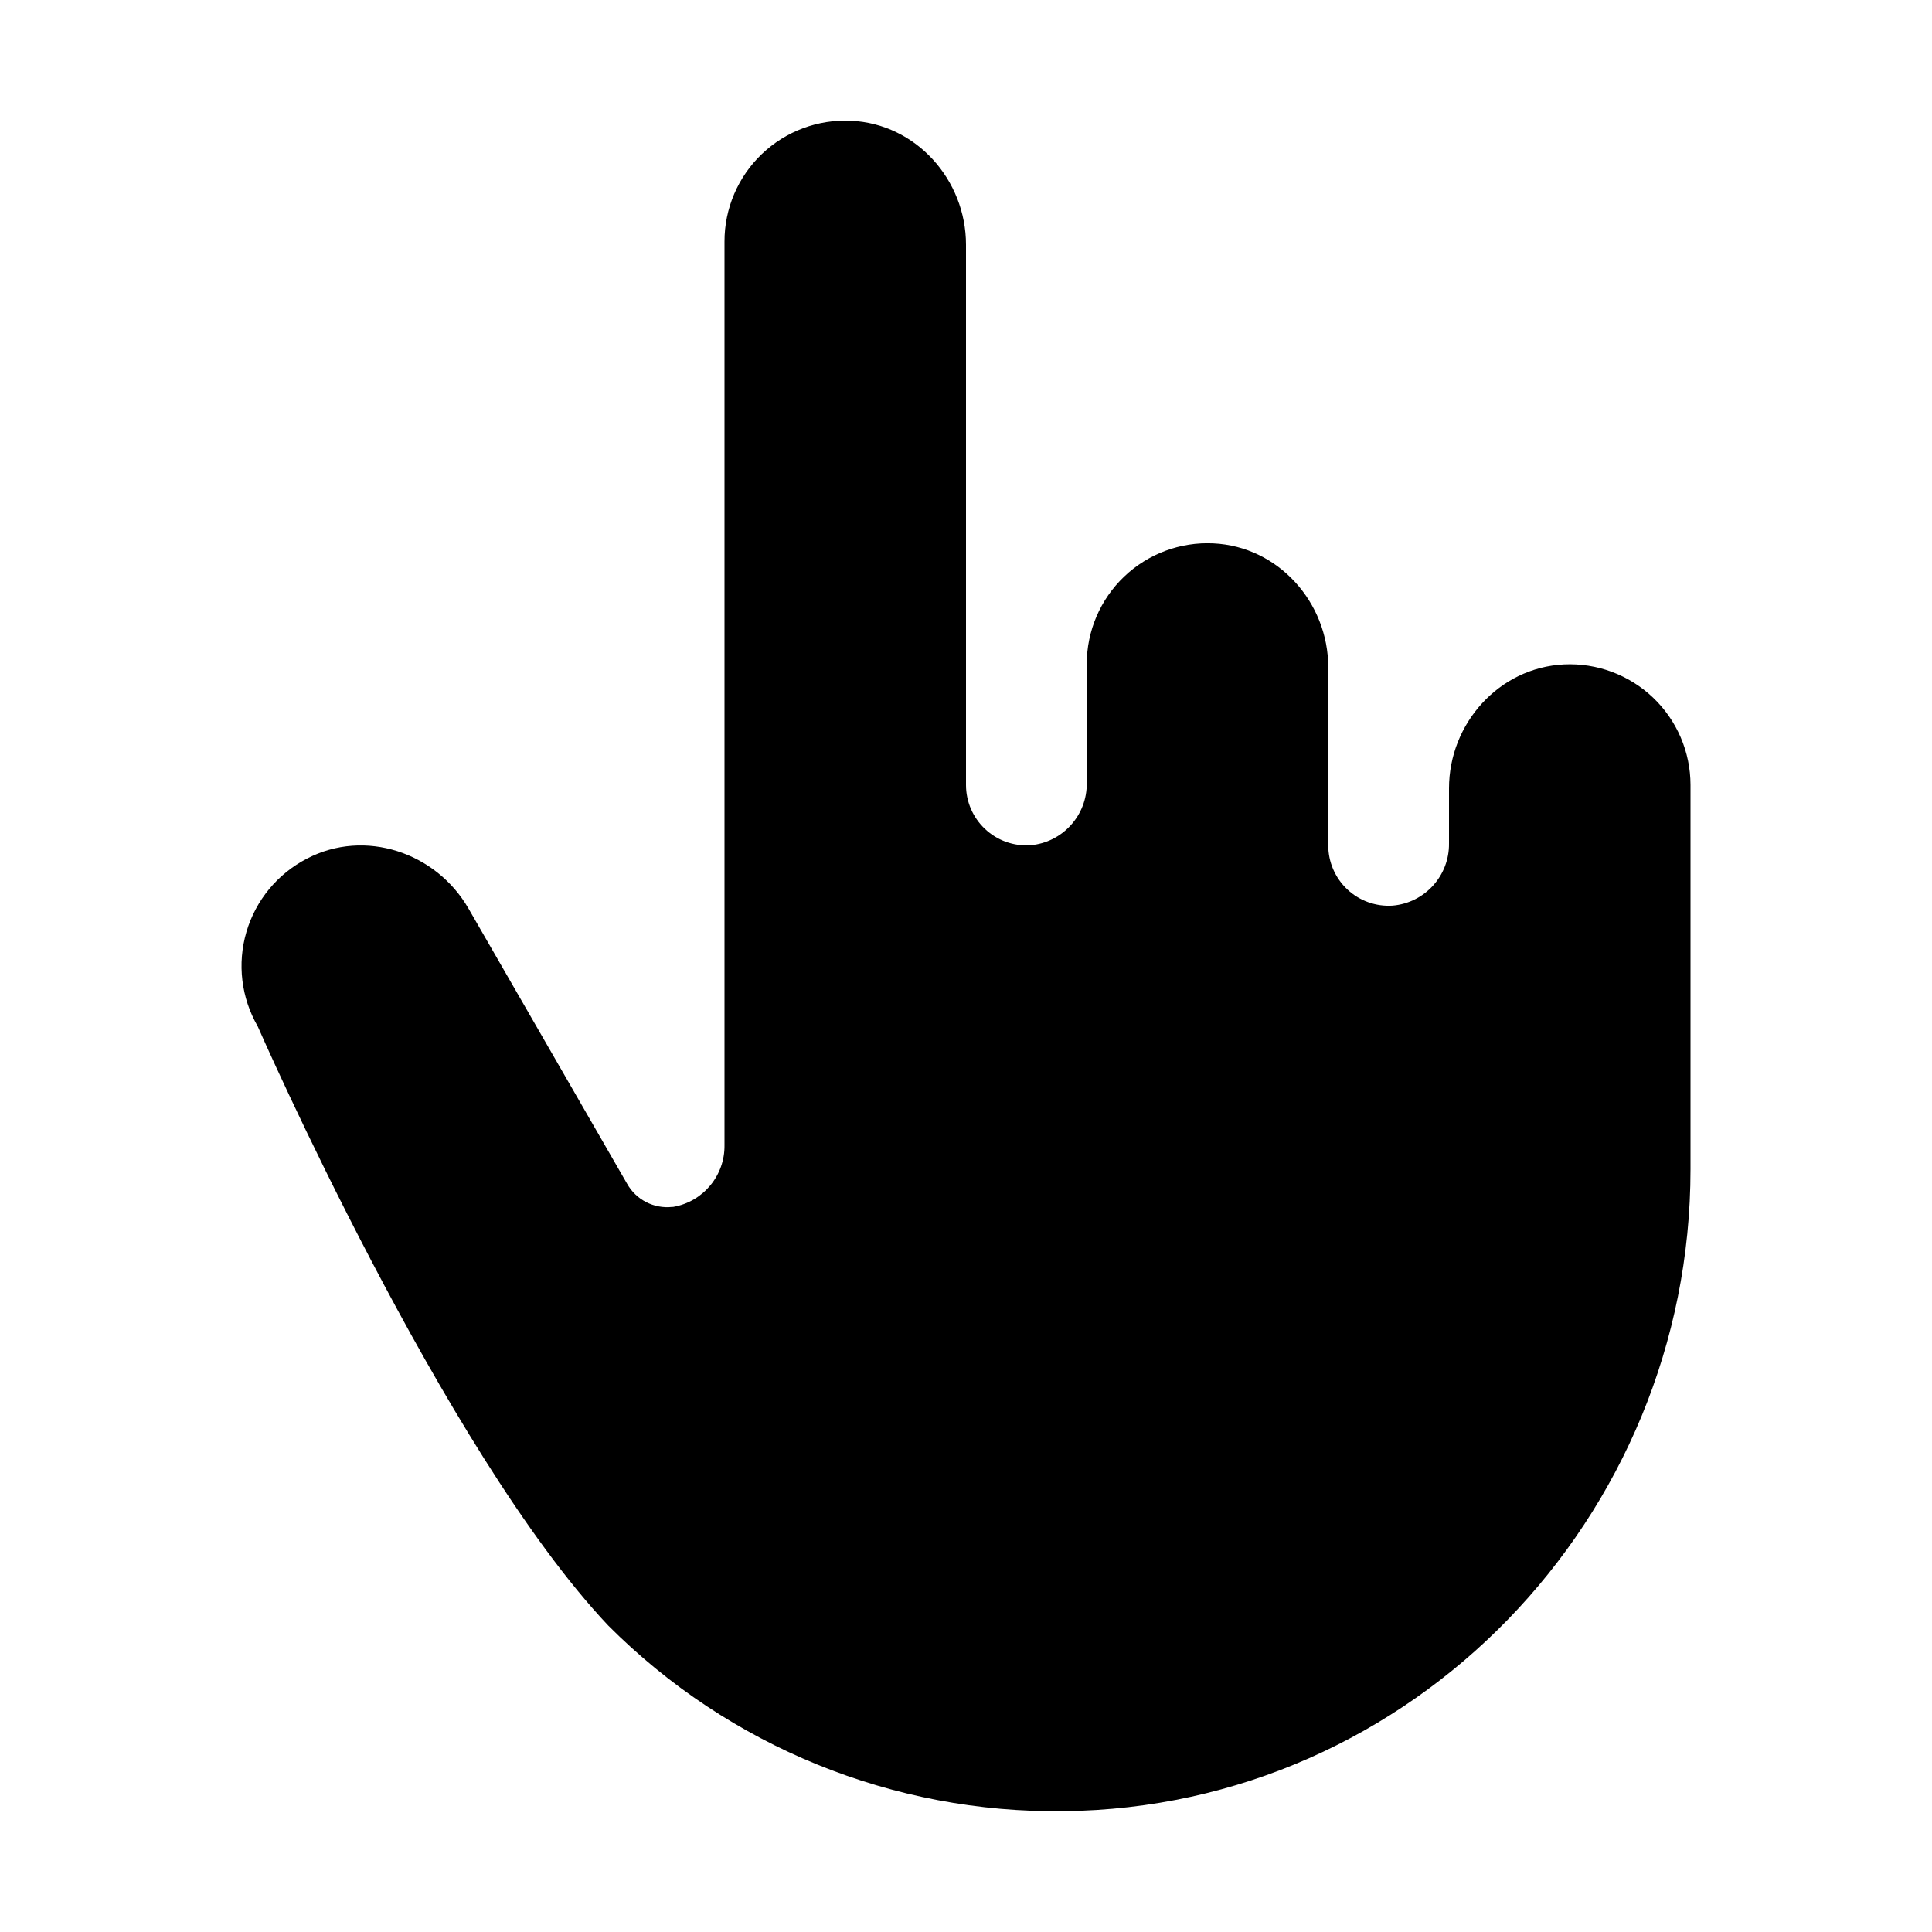
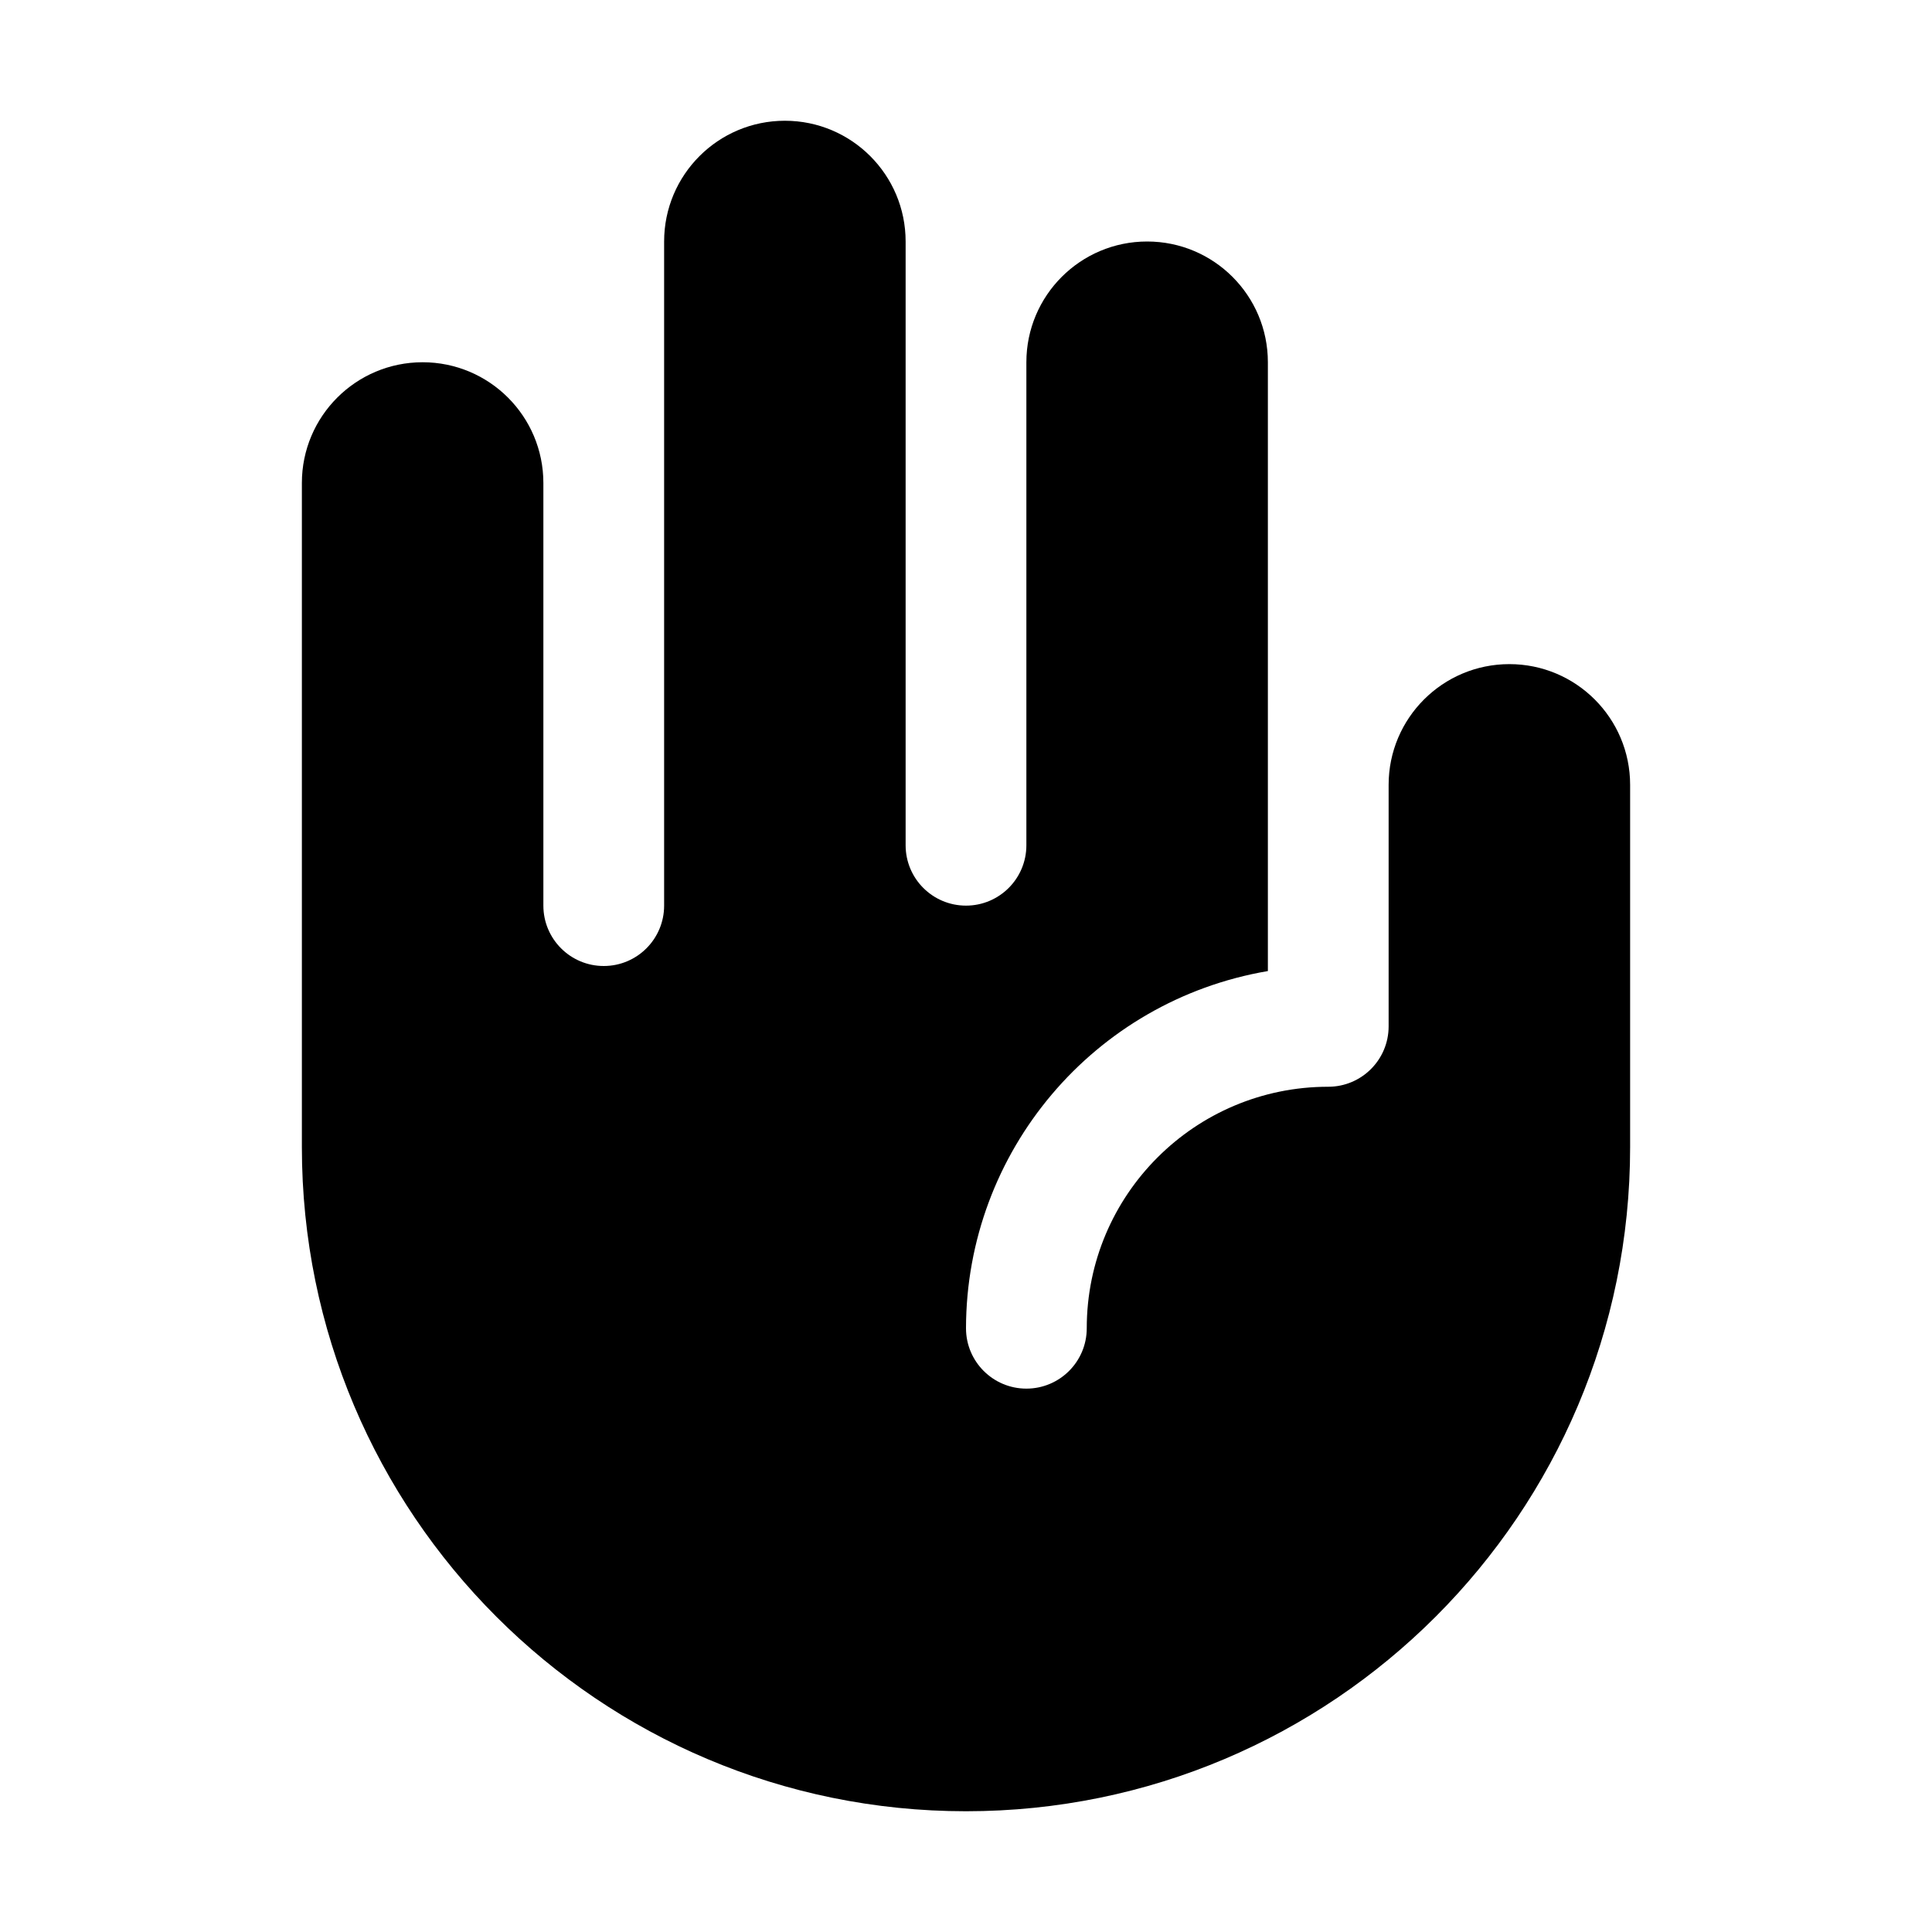
<svg xmlns="http://www.w3.org/2000/svg" viewBox="0 0 256 256" fill="currentColor">
-   <path d="M224,104v50.93c0,46.2-36.85,84.55-83,85.06A83.71,83.71,0,0,1,80.6,215.4C58.79,192.33,34.15,136,34.15,136a16,16,0,0,1,6.53-22.23c7.66-4,17.1-.84,21.4,6.62l21,36.44a6.09,6.09,0,0,0,6,3.09l.12,0A8.19,8.19,0,0,0,96,151.74V32a16,16,0,0,1,16.77-16c8.61.4,15.23,7.82,15.23,16.43V104a8,8,0,0,0,8.53,8,8.17,8.17,0,0,0,7.47-8.25V88a16,16,0,0,1,16.77-16c8.61.4,15.23,7.82,15.23,16.43V112a8,8,0,0,0,8.53,8,8.17,8.17,0,0,0,7.47-8.25v-7.28c0-8.61,6.62-16,15.23-16.43A16,16,0,0,1,224,104Z" />
+   <path d="M216,104v48a88,88,0,0,1-176,0V64a16,16,0,0,1,32,0v56a8,8,0,0,0,16,0V32a16,16,0,0,1,32,0v80a8,8,0,0,0,16,0V48a16,16,0,0,1,32,0v80.67A48.08,48.08,0,0,0,128,176a8,8,0,0,0,16,0,32,32,0,0,1,32-32,8,8,0,0,0,8-8V104a16,16,0,0,1,32,0Z" />
</svg>
